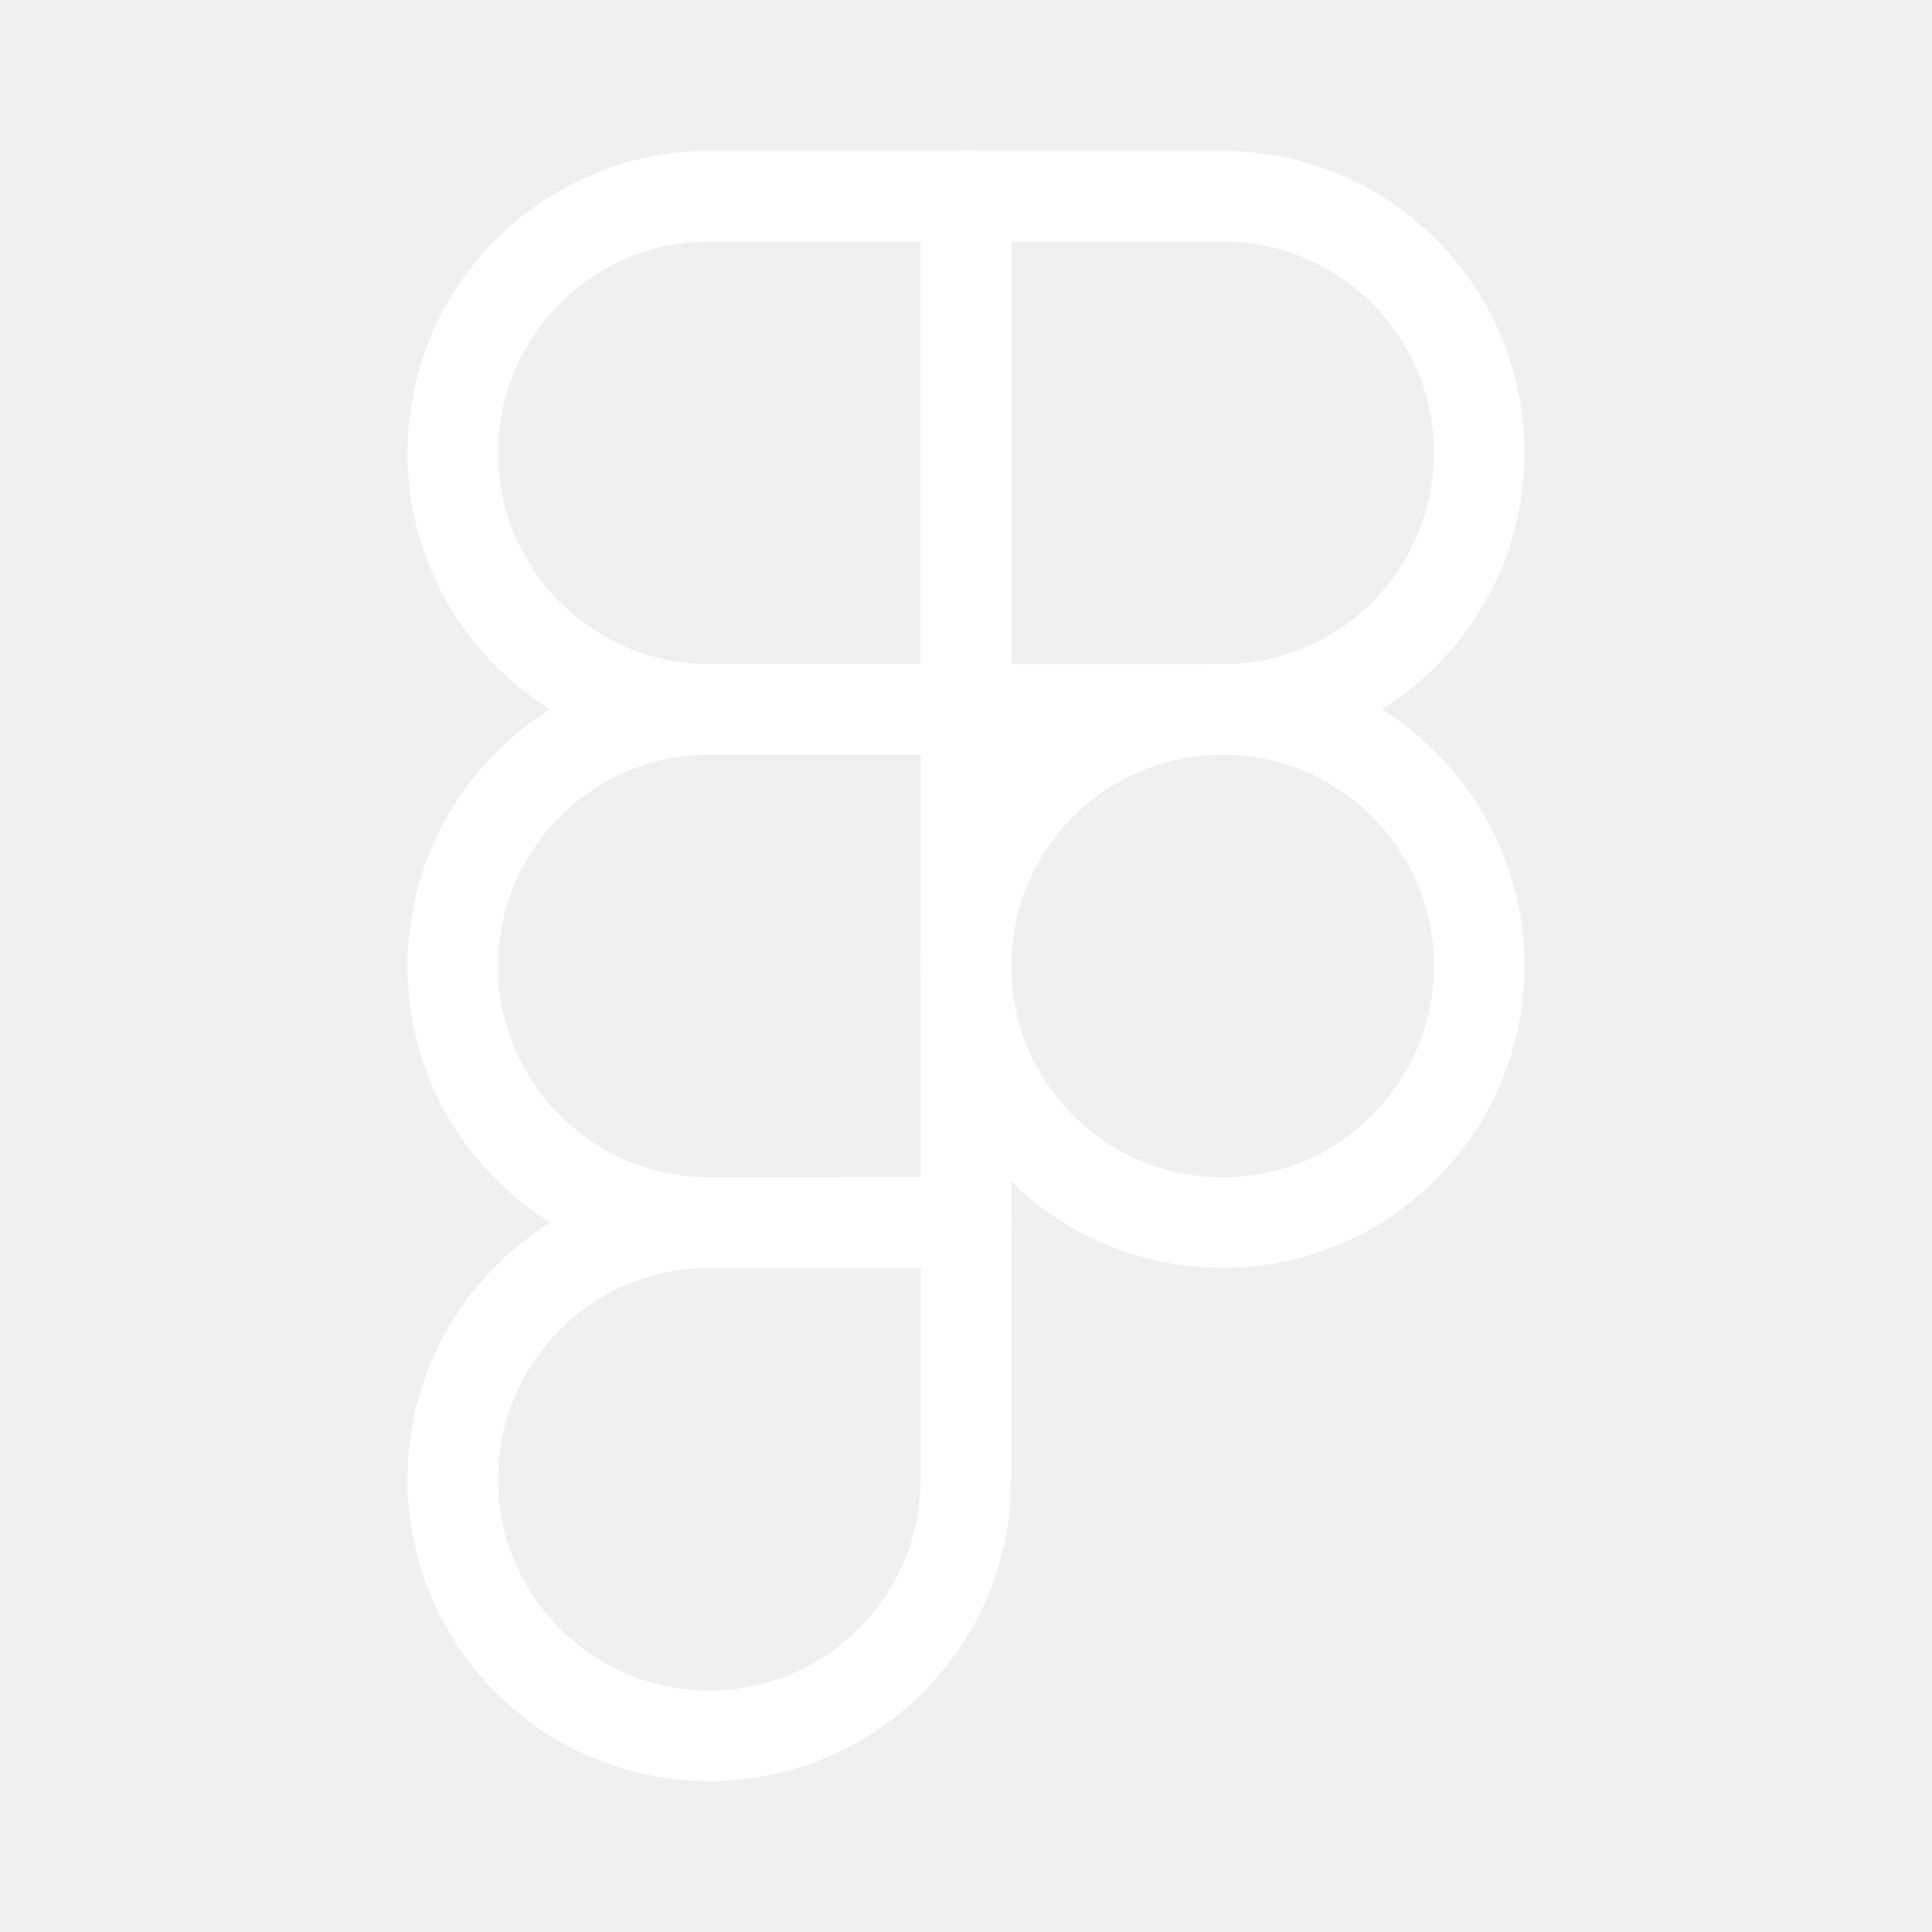
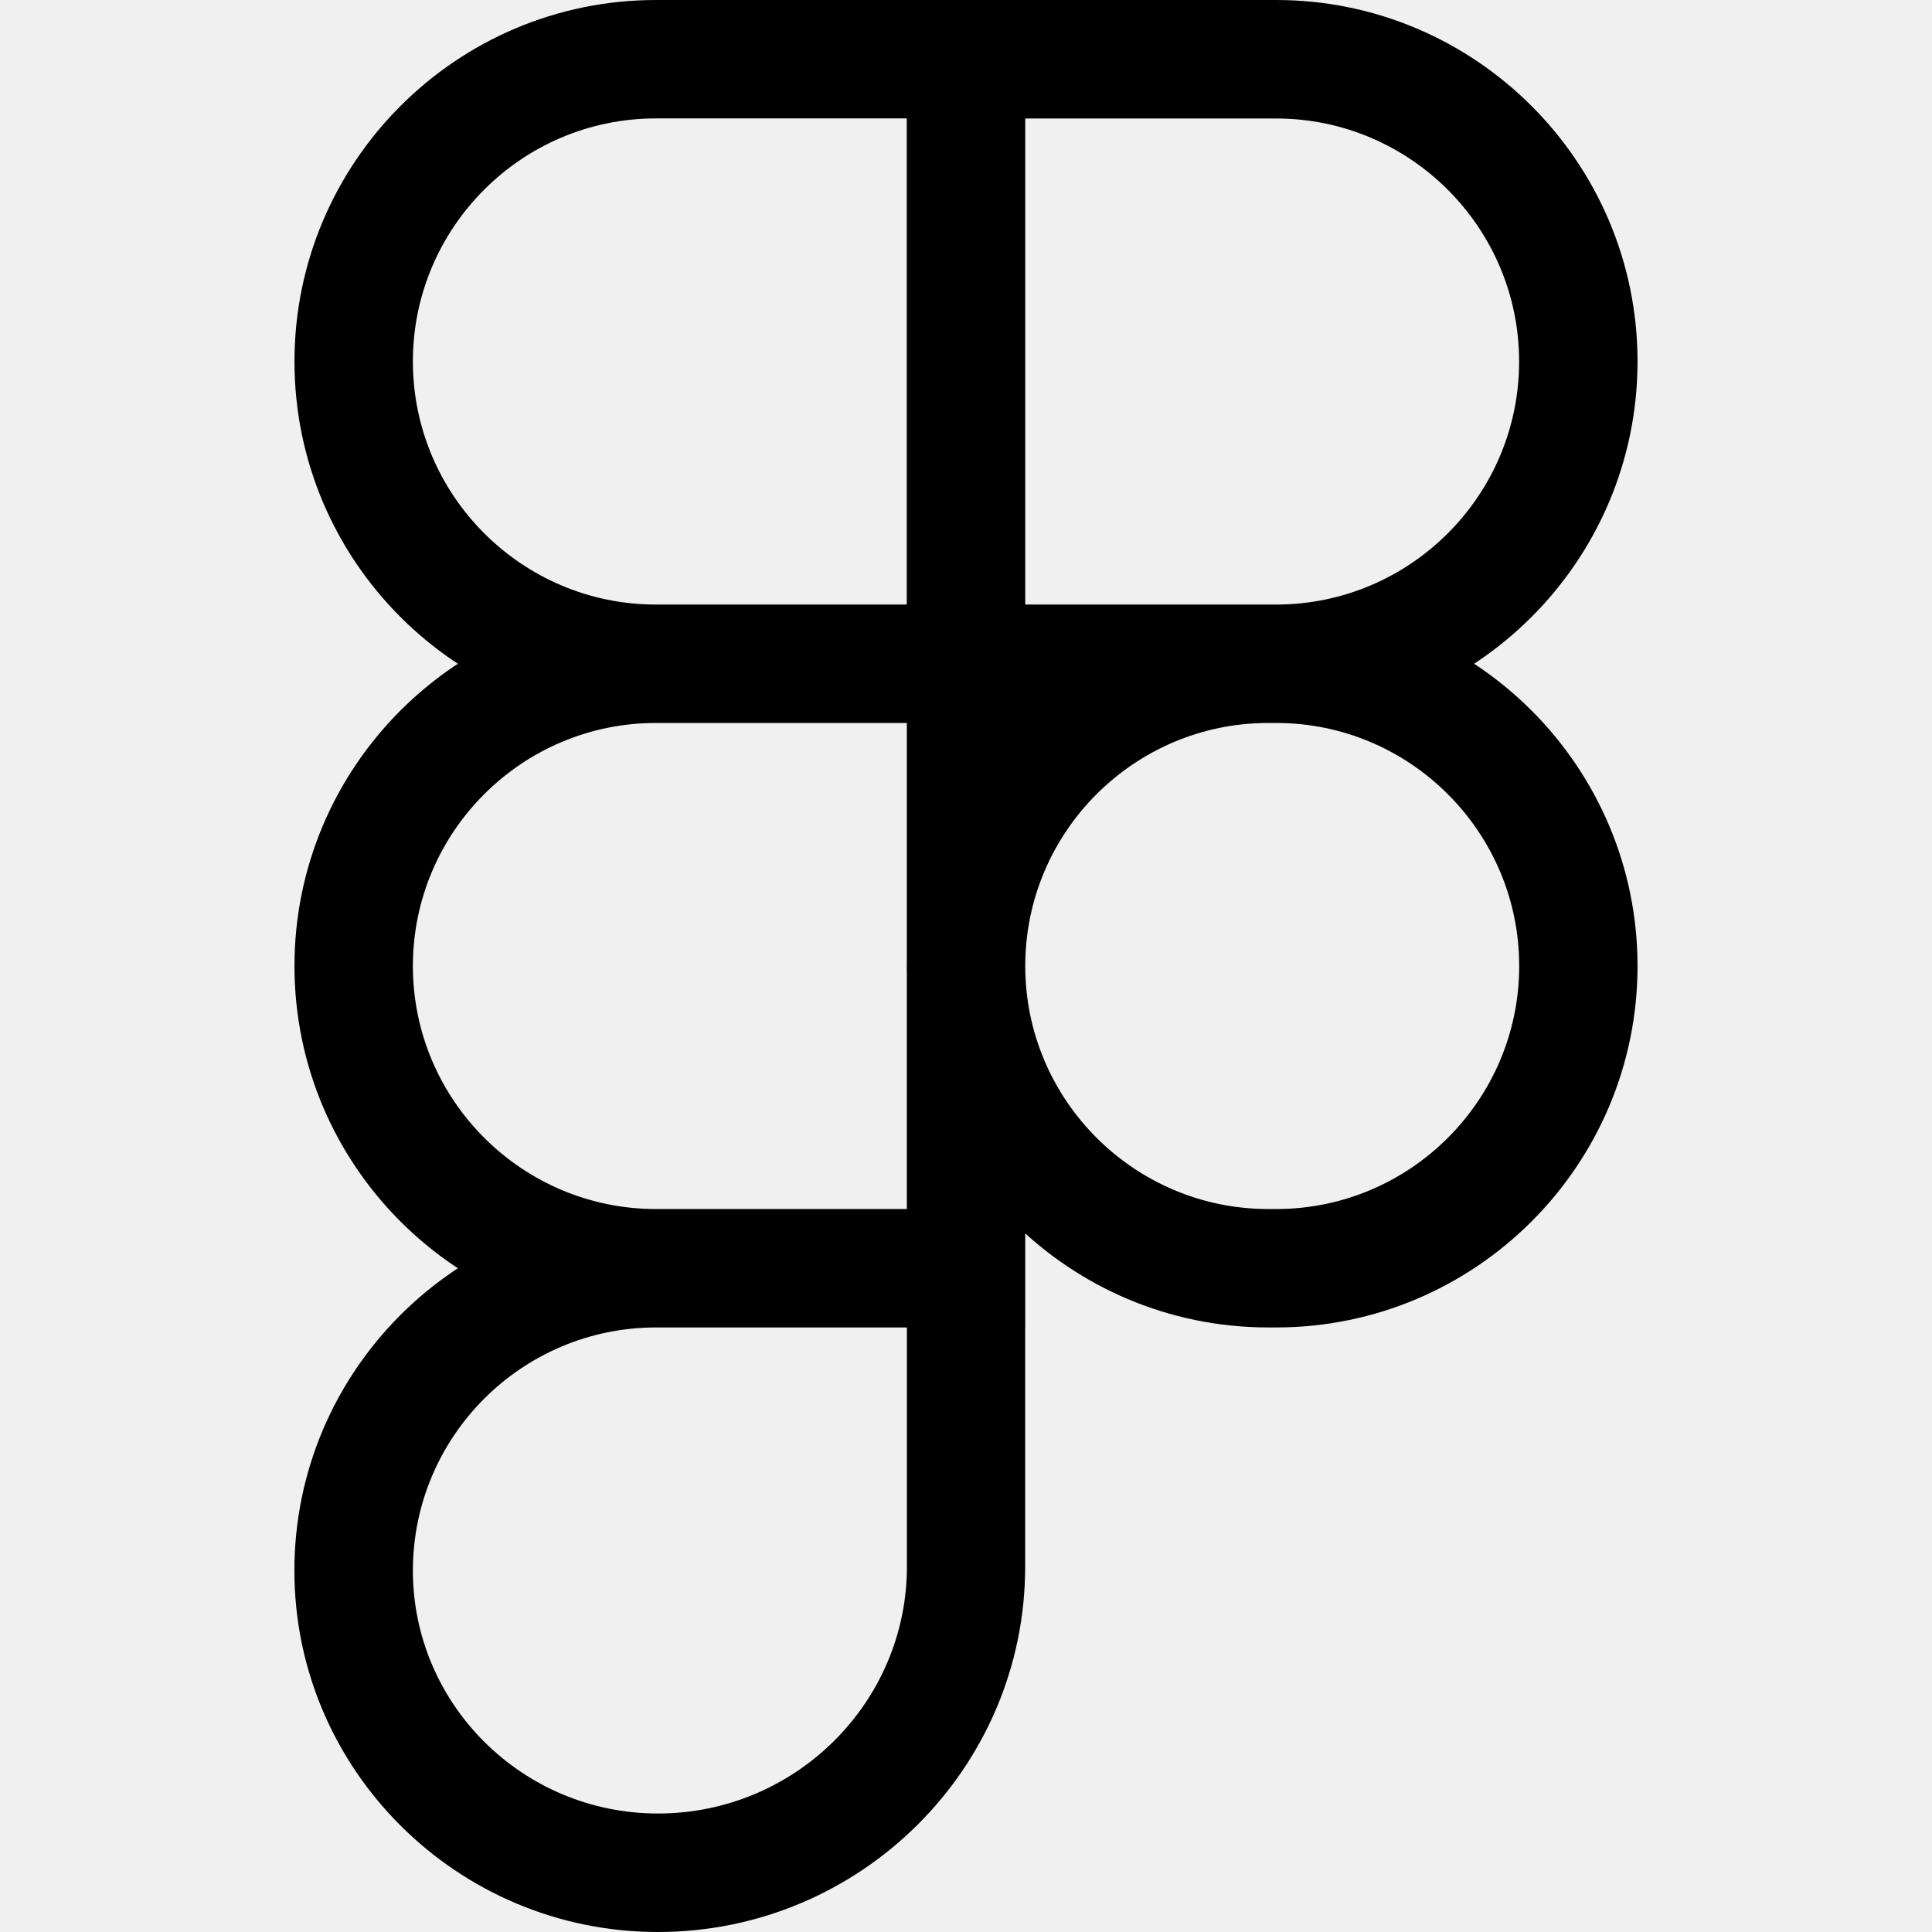
- <svg xmlns="http://www.w3.org/2000/svg" width="24" height="24" viewBox="0 0 256 256" id="figma-logo">
-   <rect width="256" height="256" fill="none" />
-   <circle cx="162" cy="128" r="34" fill="none" stroke="white" stroke-linecap="round" stroke-linejoin="round" stroke-width="12" />
-   <path fill="none" stroke="white" stroke-linecap="round" stroke-linejoin="round" stroke-width="12" d="M128,94V26.001H94a34,34,0,0,0,0,68Z" />
-   <path fill="none" stroke="white" stroke-linecap="round" stroke-linejoin="round" stroke-width="12" d="M128 161.999V94H94a34 34 0 0 0 0 68zM128 94V26.001h34a34 34 0 0 1 0 68z" />
-   <path fill="none" stroke="white" stroke-linecap="round" stroke-linejoin="round" stroke-width="12" d="M128,161.999v34A34,34,0,1,1,94,162Z" />
+ <svg xmlns="http://www.w3.org/2000/svg" fill="currentColor" role="img" viewBox="0 0 24 24">
+   <path d="M15.852 8.981h-4.588V0h4.588c2.476 0 4.49 2.014 4.49 4.49s-2.014 4.491-4.49 4.491zM12.735 7.51h3.117c1.665 0 3.019-1.355 3.019-3.019s-1.355-3.019-3.019-3.019h-3.117V7.51zm0 1.471H8.148c-2.476 0-4.49-2.014-4.49-4.49S5.672 0 8.148 0h4.588v8.981zm-4.587-7.51c-1.665 0-3.019 1.355-3.019 3.019s1.354 3.02 3.019 3.02h3.117V1.471H8.148zm4.587 15.019H8.148c-2.476 0-4.49-2.014-4.49-4.49s2.014-4.49 4.49-4.49h4.588v8.98zM8.148 8.981c-1.665 0-3.019 1.355-3.019 3.019s1.355 3.019 3.019 3.019h3.117V8.981H8.148zM8.172 24c-2.489 0-4.515-2.014-4.515-4.49s2.014-4.49 4.49-4.49h4.588v4.441c0 2.503-2.047 4.539-4.563 4.539zm-.024-7.51a3.023 3.023 0 0 0-3.019 3.019c0 1.665 1.365 3.019 3.044 3.019 1.705 0 3.093-1.376 3.093-3.068v-2.97H8.148zm7.704 0h-.098c-2.476 0-4.49-2.014-4.49-4.49s2.014-4.49 4.49-4.49h.098c2.476 0 4.49 2.014 4.49 4.49s-2.014 4.49-4.49 4.49zm-.097-7.509c-1.665 0-3.019 1.355-3.019 3.019s1.355 3.019 3.019 3.019h.098c1.665 0 3.019-1.355 3.019-3.019s-1.355-3.019-3.019-3.019h-.098z" />
</svg>
